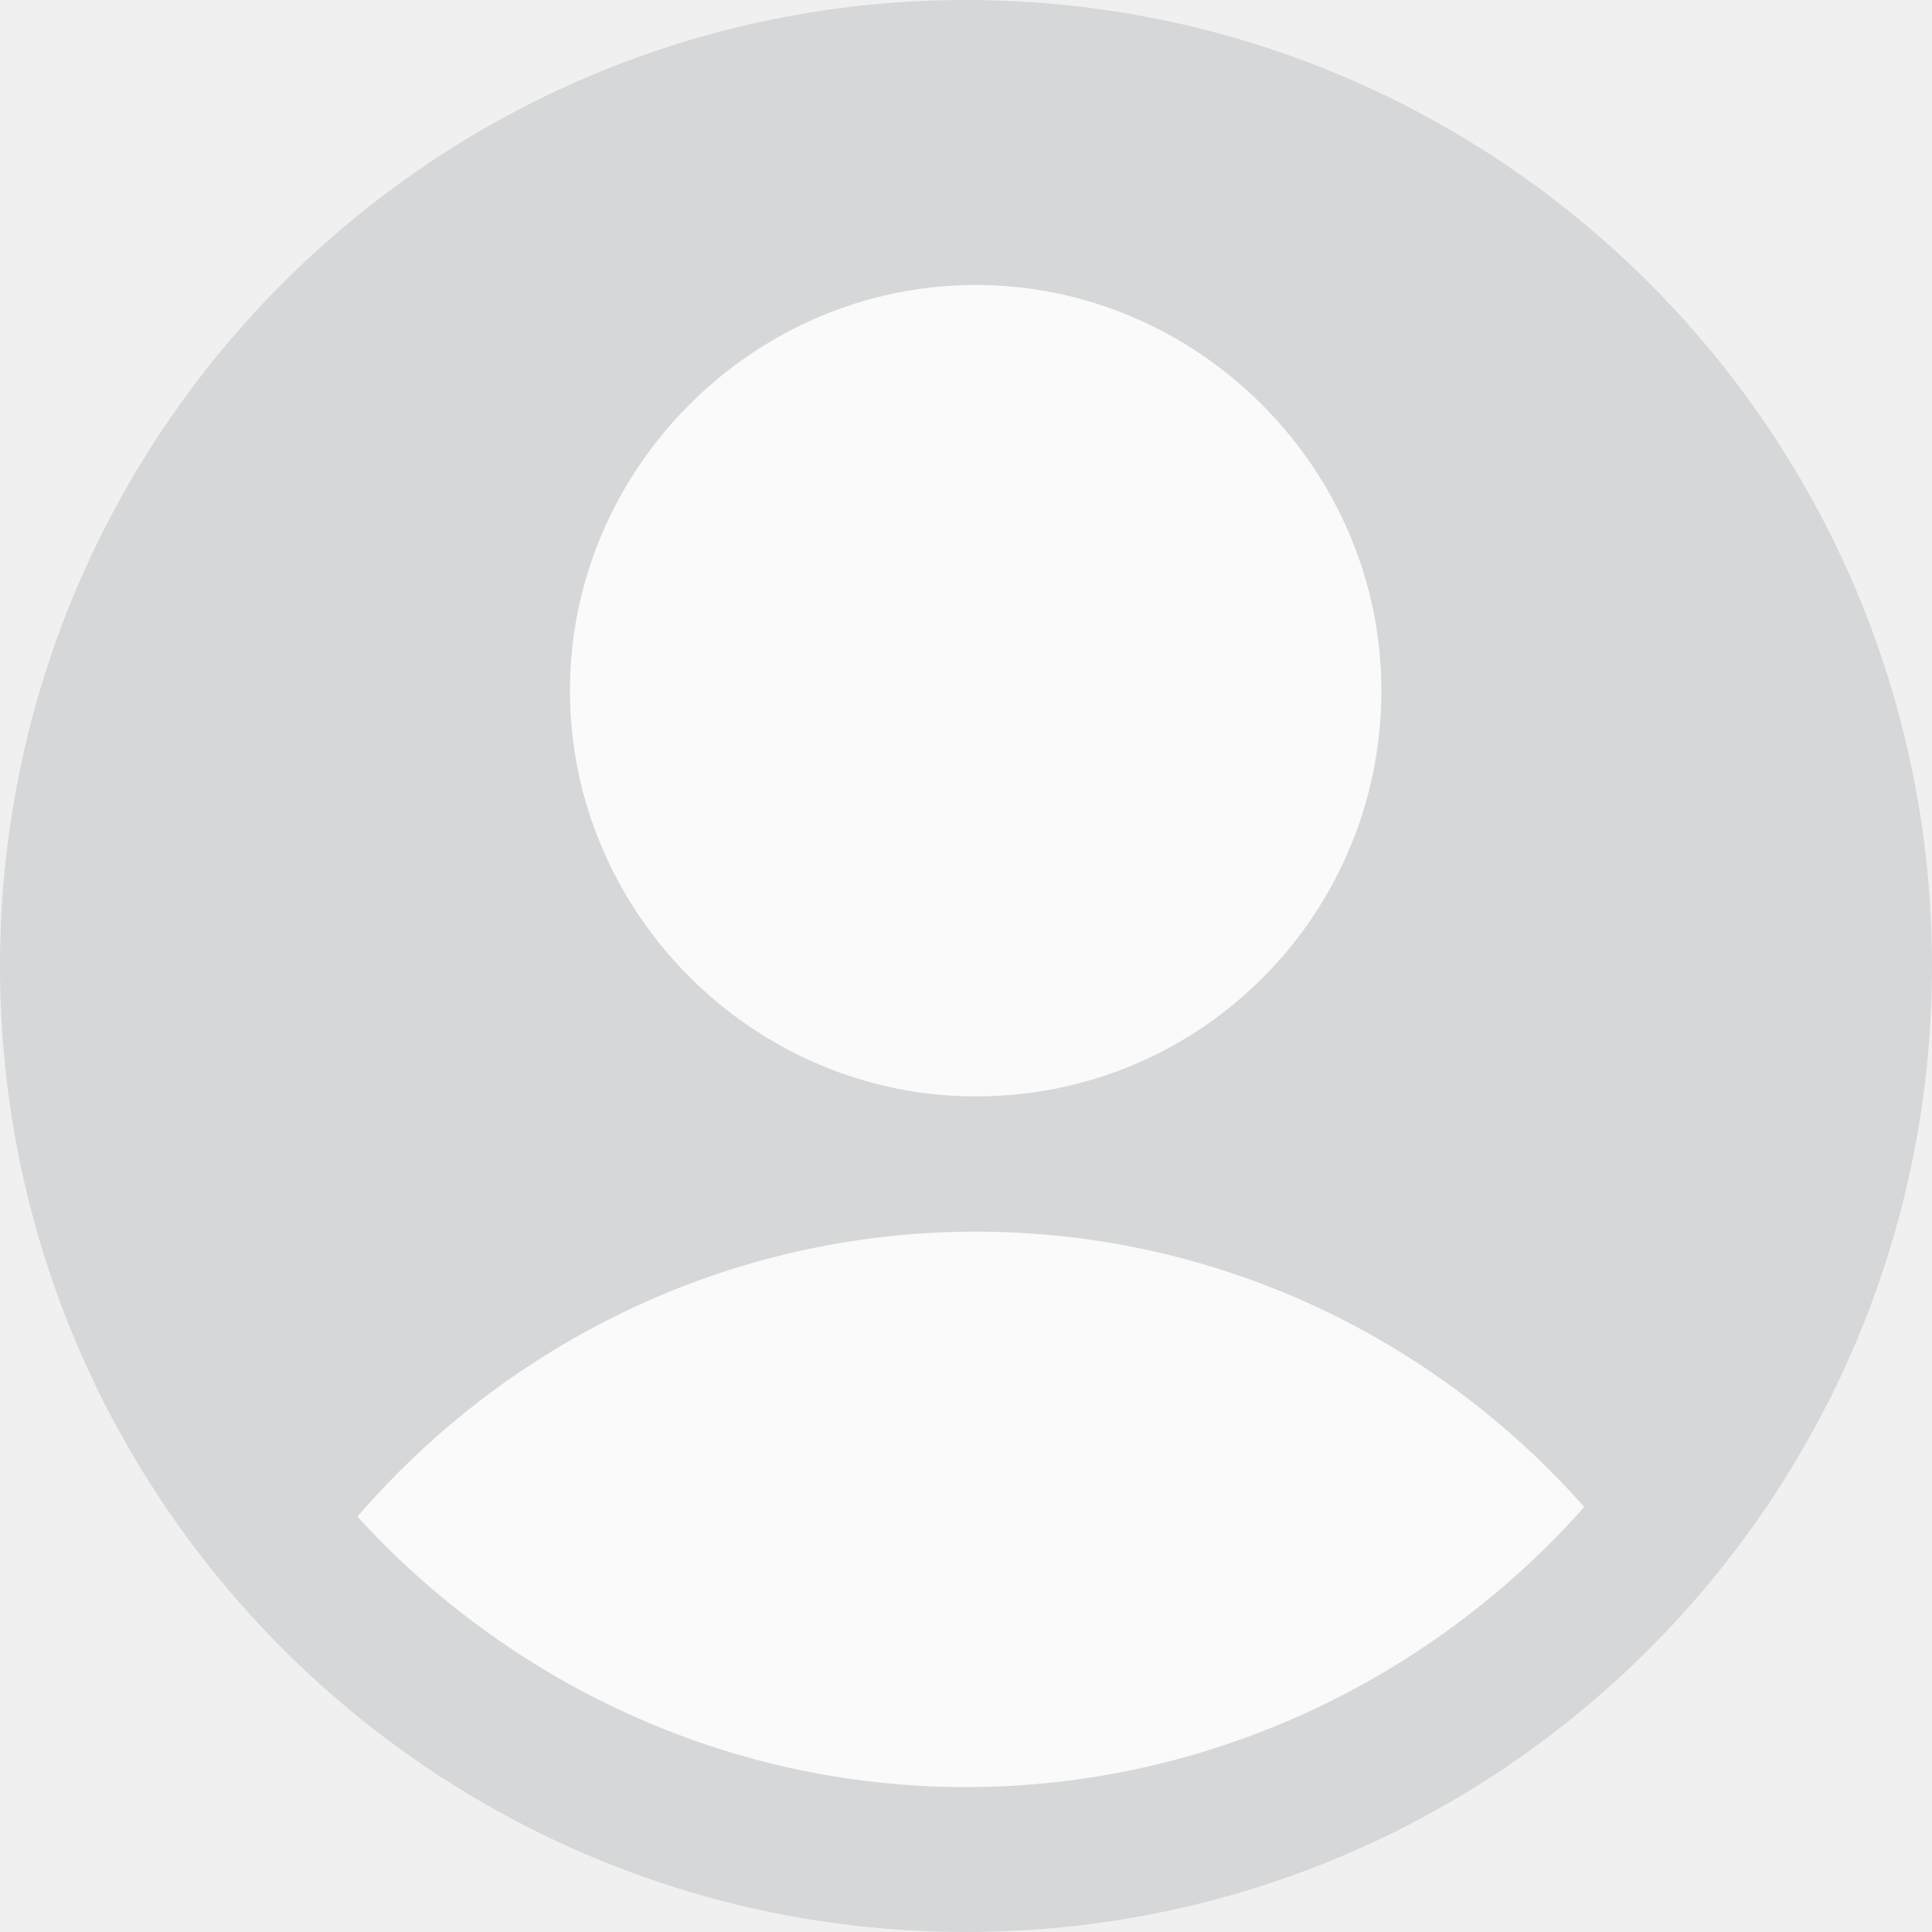
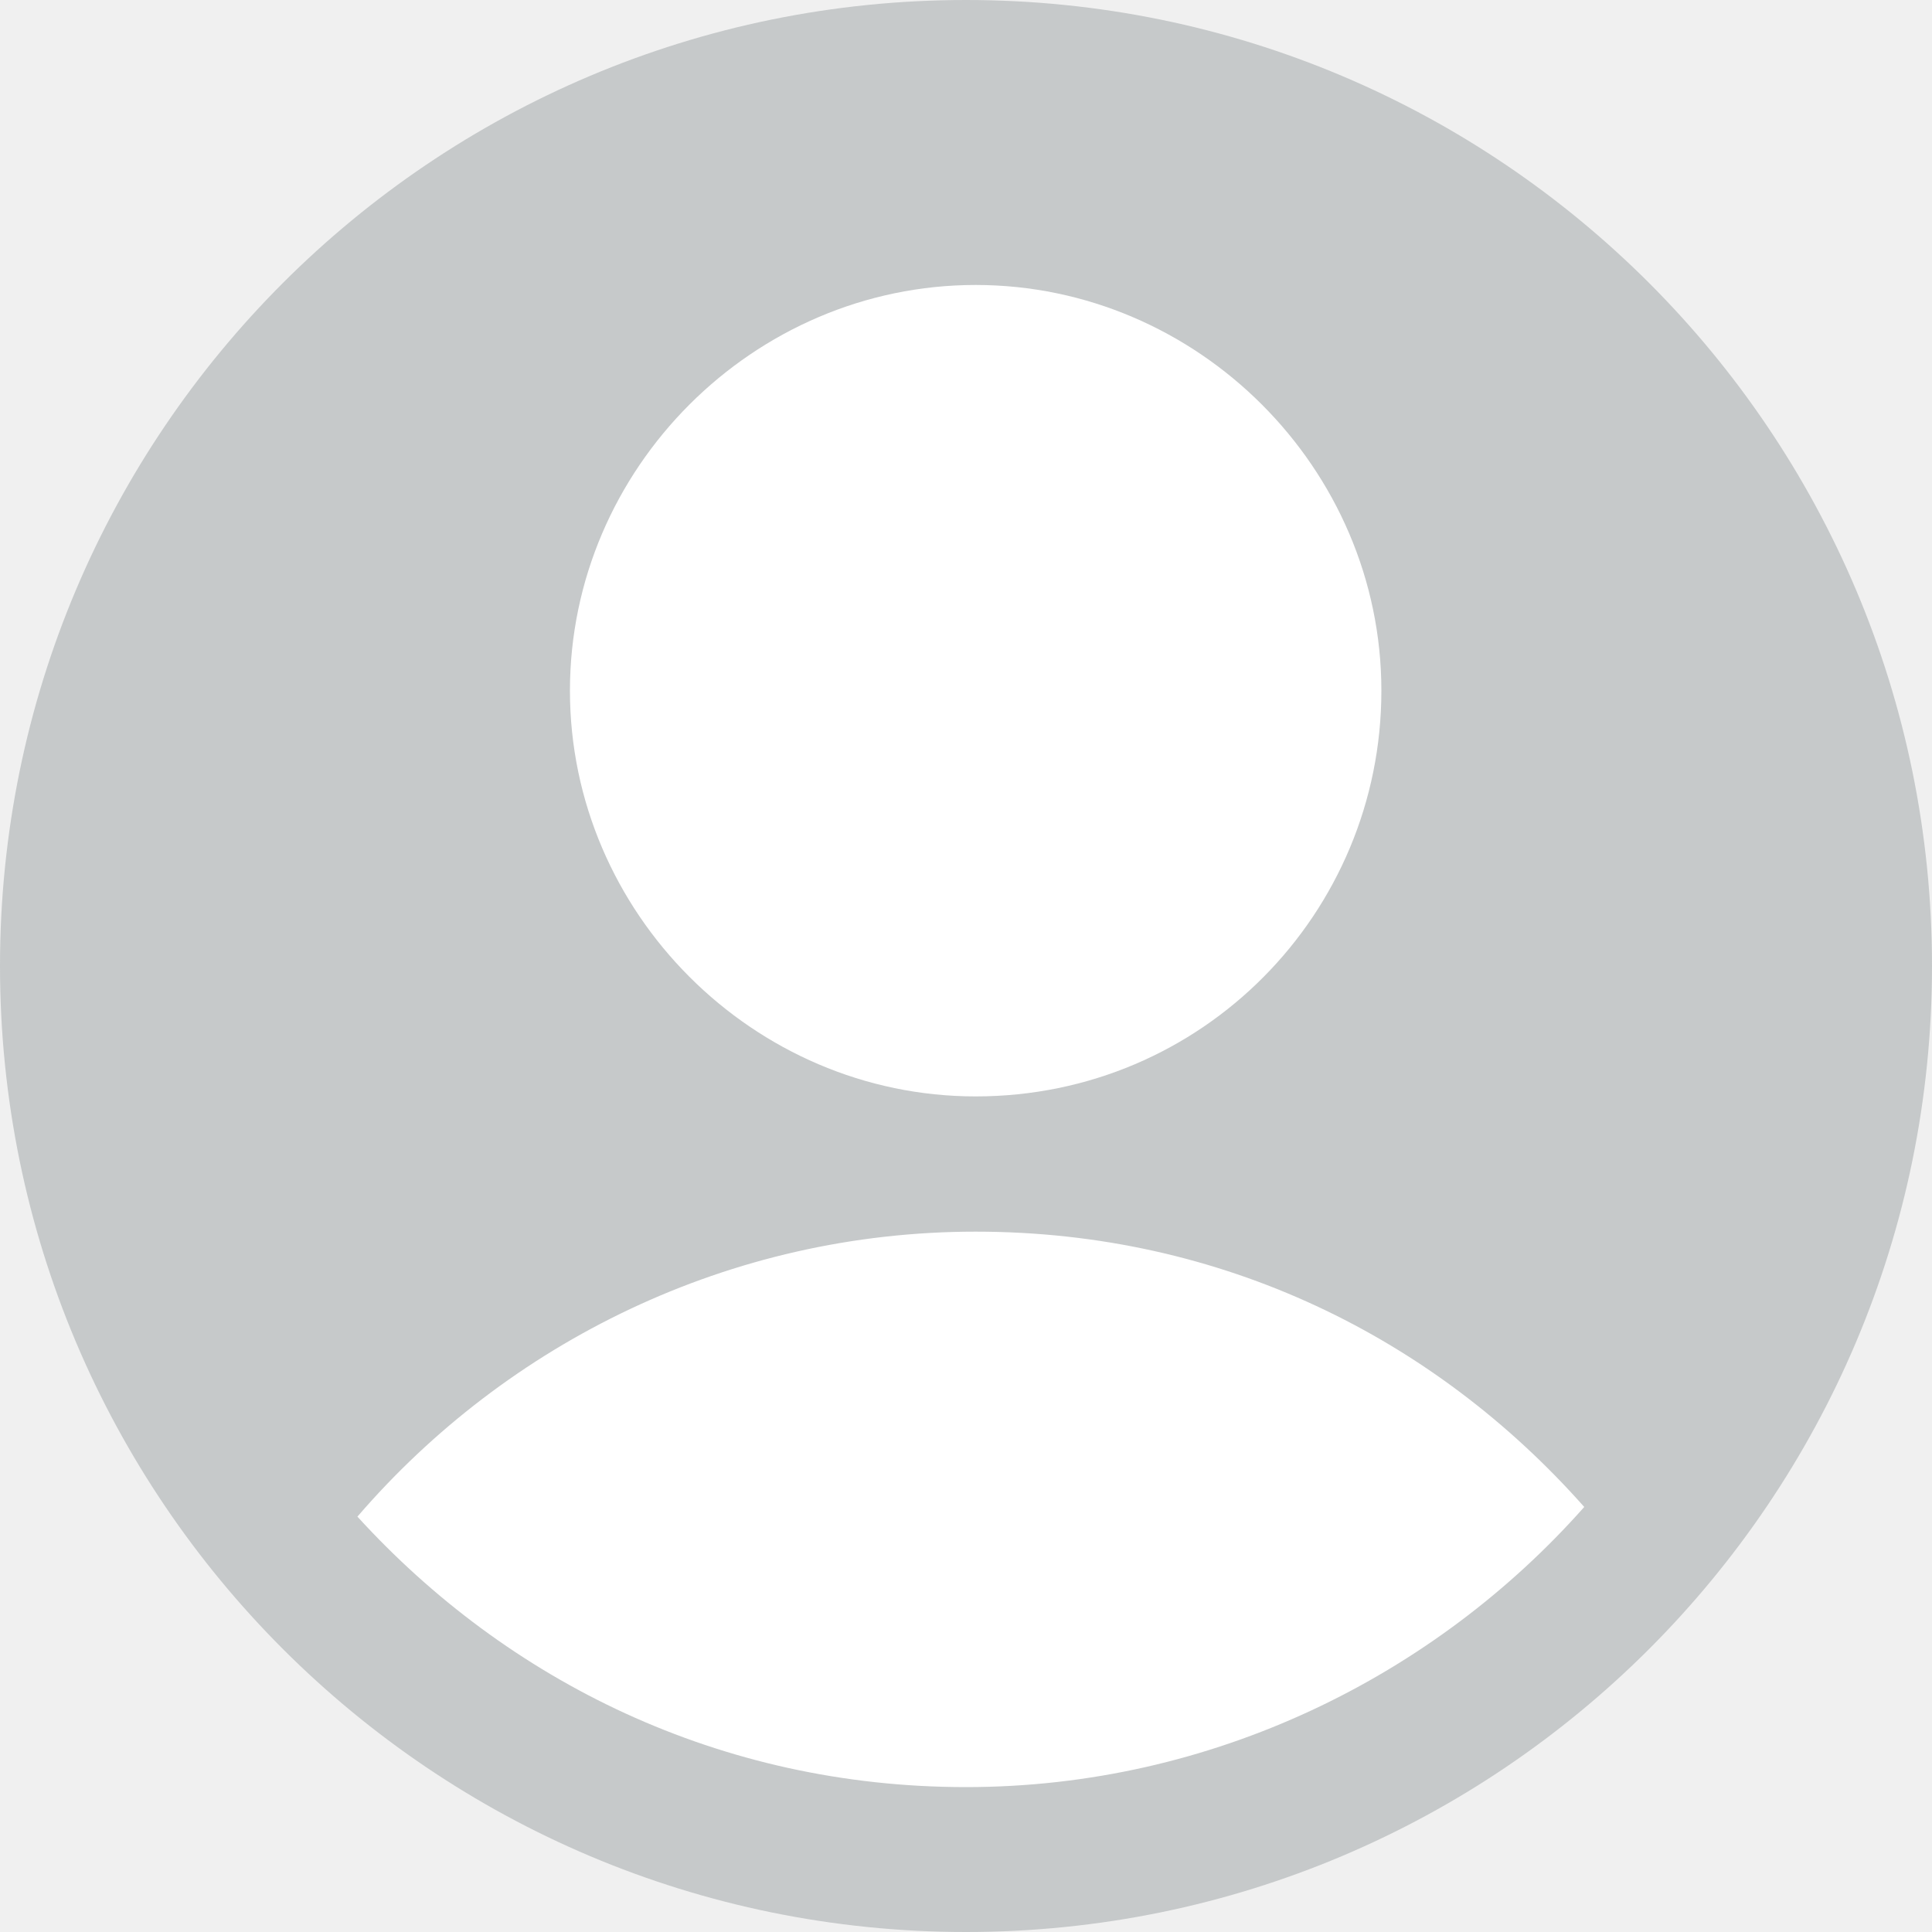
- <svg xmlns="http://www.w3.org/2000/svg" version="1.1" id="Layer_1" x="0px" y="0px" viewBox="0 0 40 40" style="enable-background:new 0 0 40 40;" xml:space="preserve">
-   <style type="text/css">
- 	.st0{fill:#2ECB70;filter:url(#Adobe_OpacityMaskFilter);}
- 	.st1{mask:url(#mask0_1416_1459_00000085944631733157358140000010502756902080826784_);}
- 	.st2{fill:#C6C9CA;}
- 	.st3{fill:#FFFFFF;}
- </style>
-   <defs>
-     <filter id="Adobe_OpacityMaskFilter" filterUnits="userSpaceOnUse" x="0" y="0" width="40" height="40">
-       <feColorMatrix type="matrix" values="1 0 0 0 0  0 1 0 0 0  0 0 1 0 0  0 0 0 1 0" />
-     </filter>
-   </defs>
-   <mask maskUnits="userSpaceOnUse" x="0" y="0" width="40" height="40" id="mask0_1416_1459_00000085944631733157358140000010502756902080826784_">
-     <circle class="st0" cx="20" cy="20" r="20" />
-   </mask>
-   <g class="st1">
-     <rect y="0" class="st2" width="40" height="40" />
-     <path class="st3" d="M32.8,31.2C29.7,34.7,25.1,37,20,37c-5,0-9.5-2.2-12.6-5.6c3.1-3.6,7.7-5.9,12.8-5.9   C25.2,25.5,29.7,27.7,32.8,31.2z" />
-     <path class="st3" d="M20.2,22.7c4.7,0,8.4-3.8,8.4-8.4s-3.8-8.4-8.4-8.4s-8.4,3.8-8.4,8.4S15.6,22.7,20.2,22.7z" />
-   </g>
+ <svg xmlns="http://www.w3.org/2000/svg" id="uuid-1c2f15f6-ff60-452b-84b8-afc7066ae02c" data-name="Layer 1" viewBox="0 0 40 40">
+   <circle cx="20" cy="20" r="20" style="fill: #c6c9ca;" />
+   <path d="M32.8,31.2c-3.1,3.5-7.7,5.8-12.8,5.8s-9.5-2.2-12.6-5.6c3.1-3.6,7.7-5.9,12.8-5.9s9.5,2.2,12.6,5.7Z" style="fill: #fff;" />
+   <path d="M20.2,22.7c4.7,0,8.4-3.8,8.4-8.4s-3.8-8.4-8.4-8.4-8.4,3.8-8.4,8.4,3.8,8.4,8.4,8.4Z" style="fill: #fff;" />
</svg>
